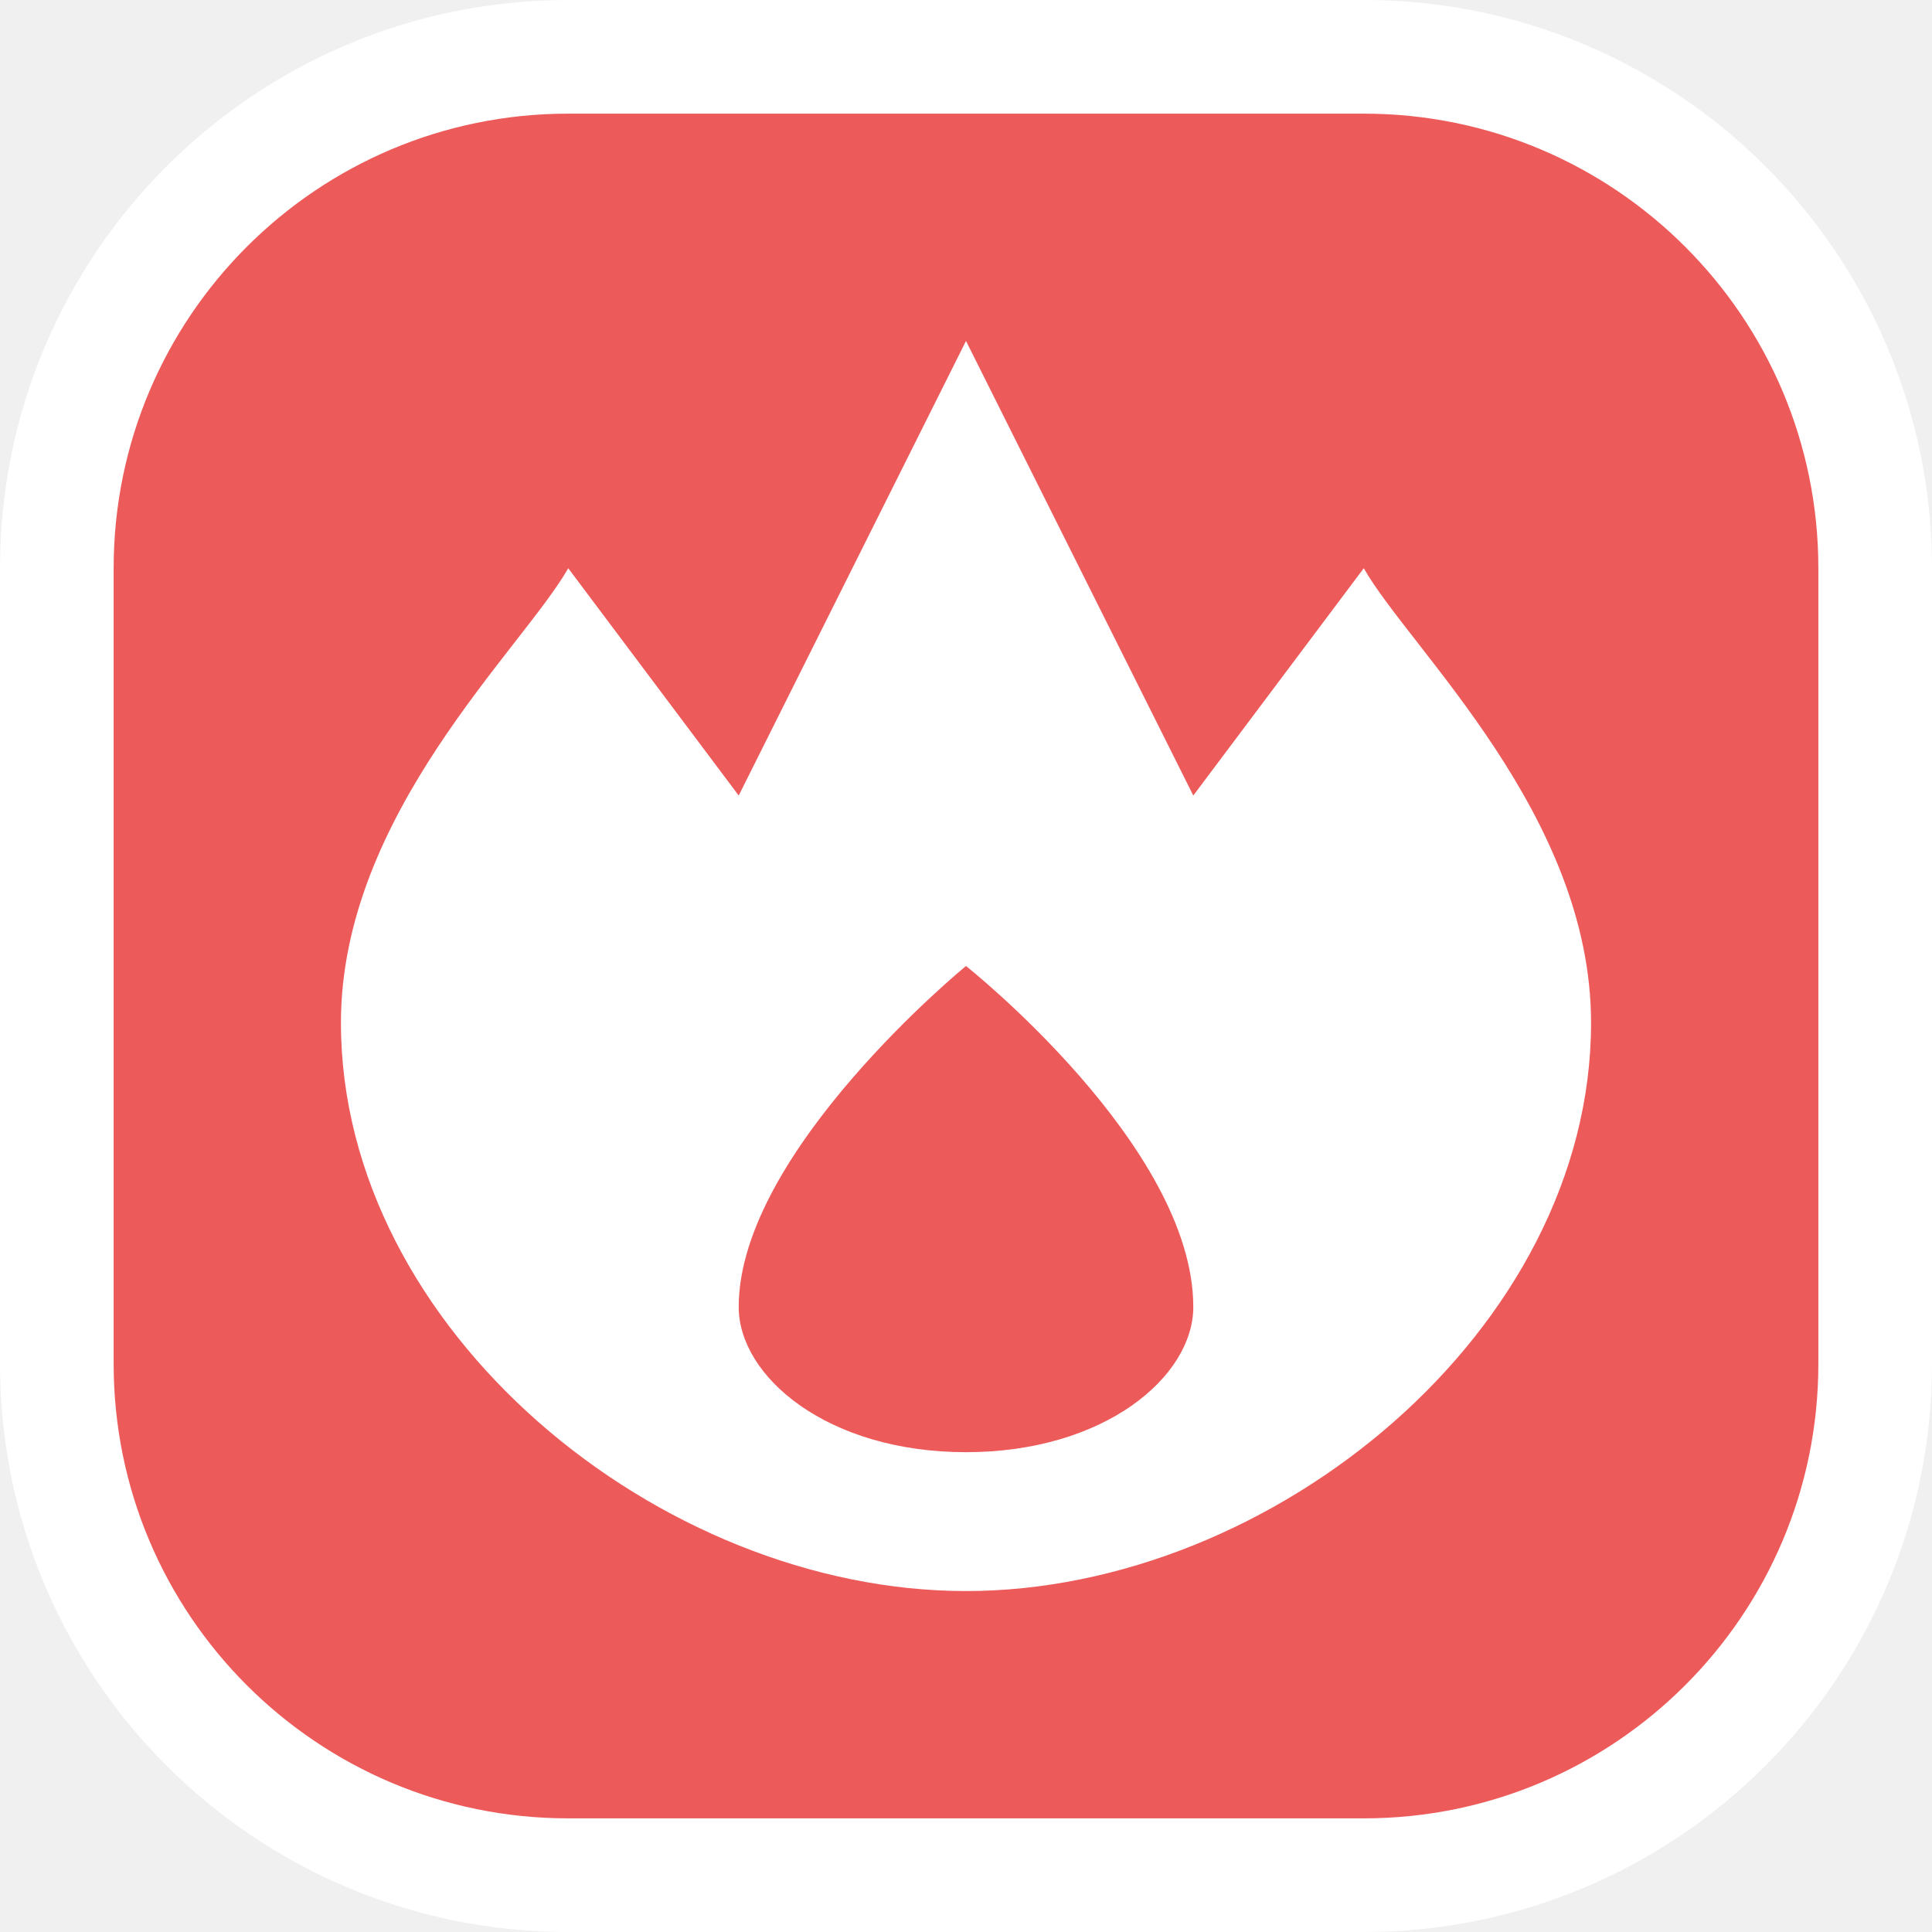
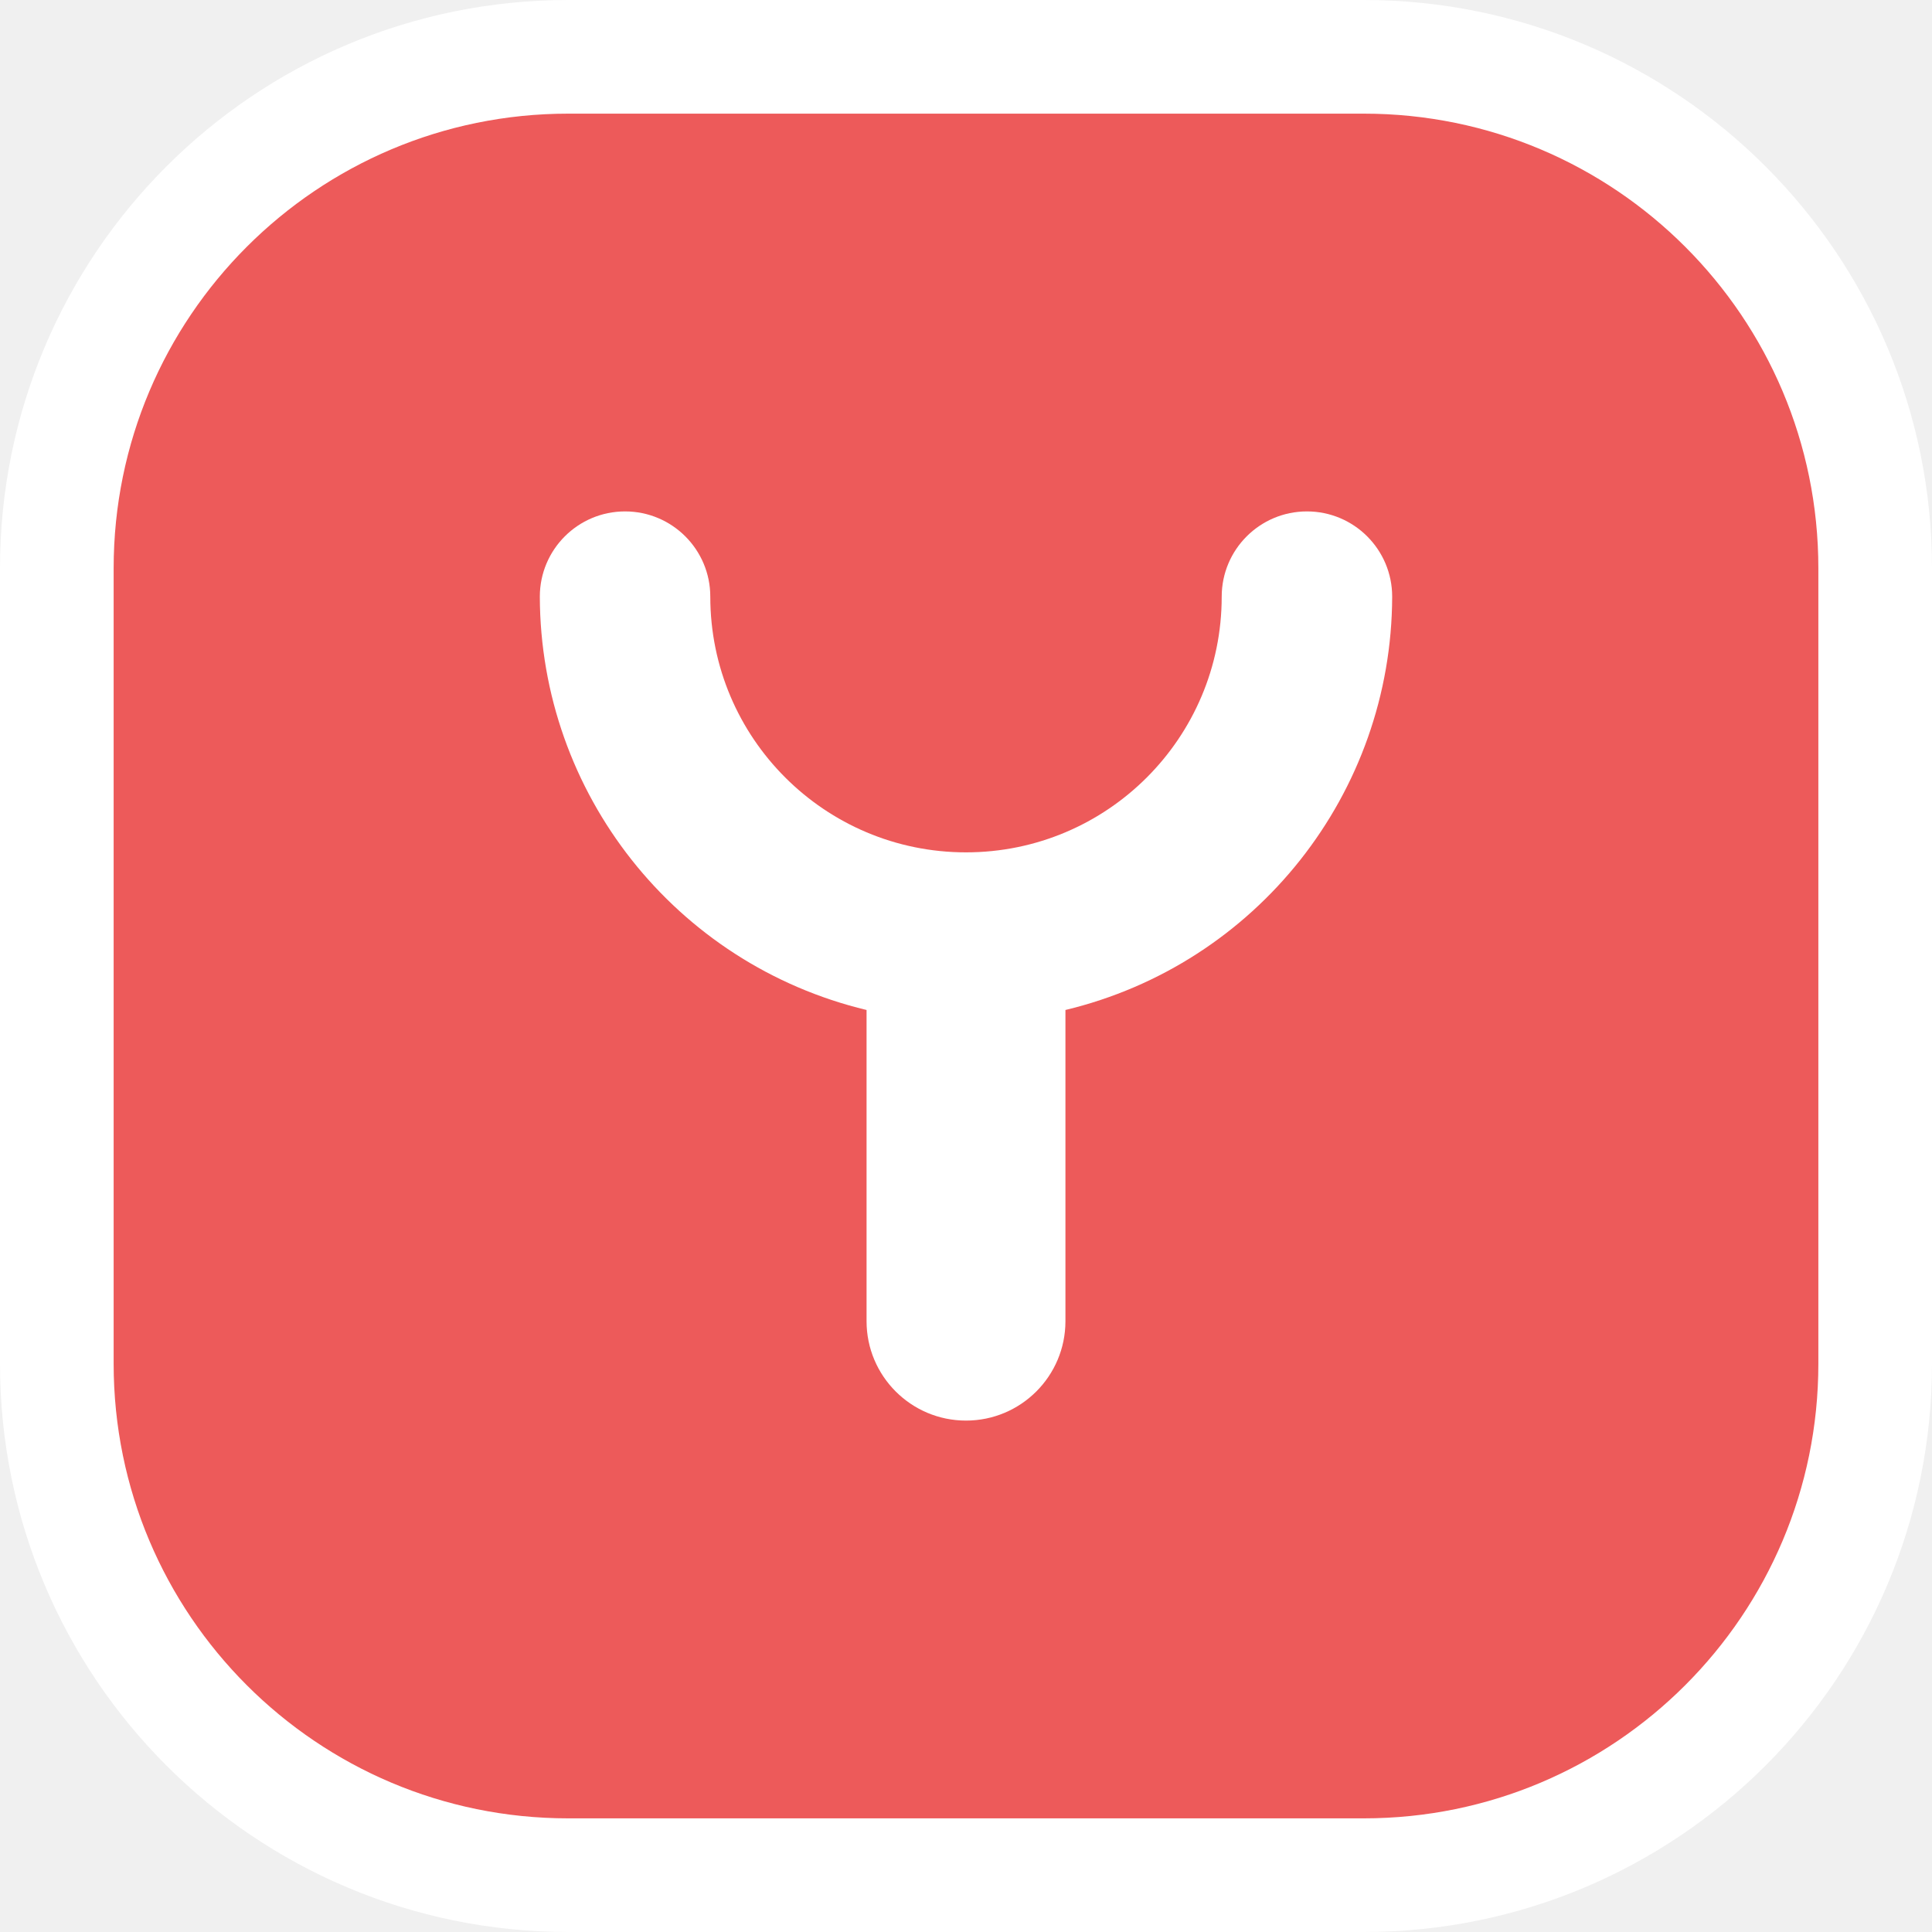
<svg xmlns="http://www.w3.org/2000/svg" viewBox="0 0 17 17" height="17" width="17">
  <rect fill="none" x="0" y="0" width="17" height="17" />
  <rect x="1" y="1" rx="4" ry="4" width="15" height="15" stroke="#ffffff" style="stroke-linejoin:round;stroke-miterlimit:4;" fill="#ffffff" stroke-width="2" />
  <rect x="1" y="1" width="15" height="15" rx="4" ry="4" fill="#ed5a5a" />
-   <path fill="#ffffff" transform="translate(3 3)" d="M5.5,0l-2,4L2,2  C1.595,2.712,0,4.167,0,6c0,2.7,2.8,5,5.5,5S11,8.7,11,6c0-1.833-1.595-3.288-2-4L7.5,4L5.5,0z M5.5,5.5  c0,0,2,1.585,2,3c0,0.611-0.778,1.278-2,1.278s-2-0.667-2-1.278C3.5,7.134,5.5,5.5,5.5,5.5z" />
+   <path fill="#ffffff" transform="translate(3 3)" d="M6.375,5.887V8.625a.875.875,0,0,1-1.75,0V5.887A3.75,3.75,0,0,1,1.75,2.25a.75.75,0,0,1,1.5,0,2.25,2.25,0,0,0,4.5,0,.75.75,0,0,1,1.5,0A3.75,3.75,0,0,1,6.375,5.887Z" />
</svg>
